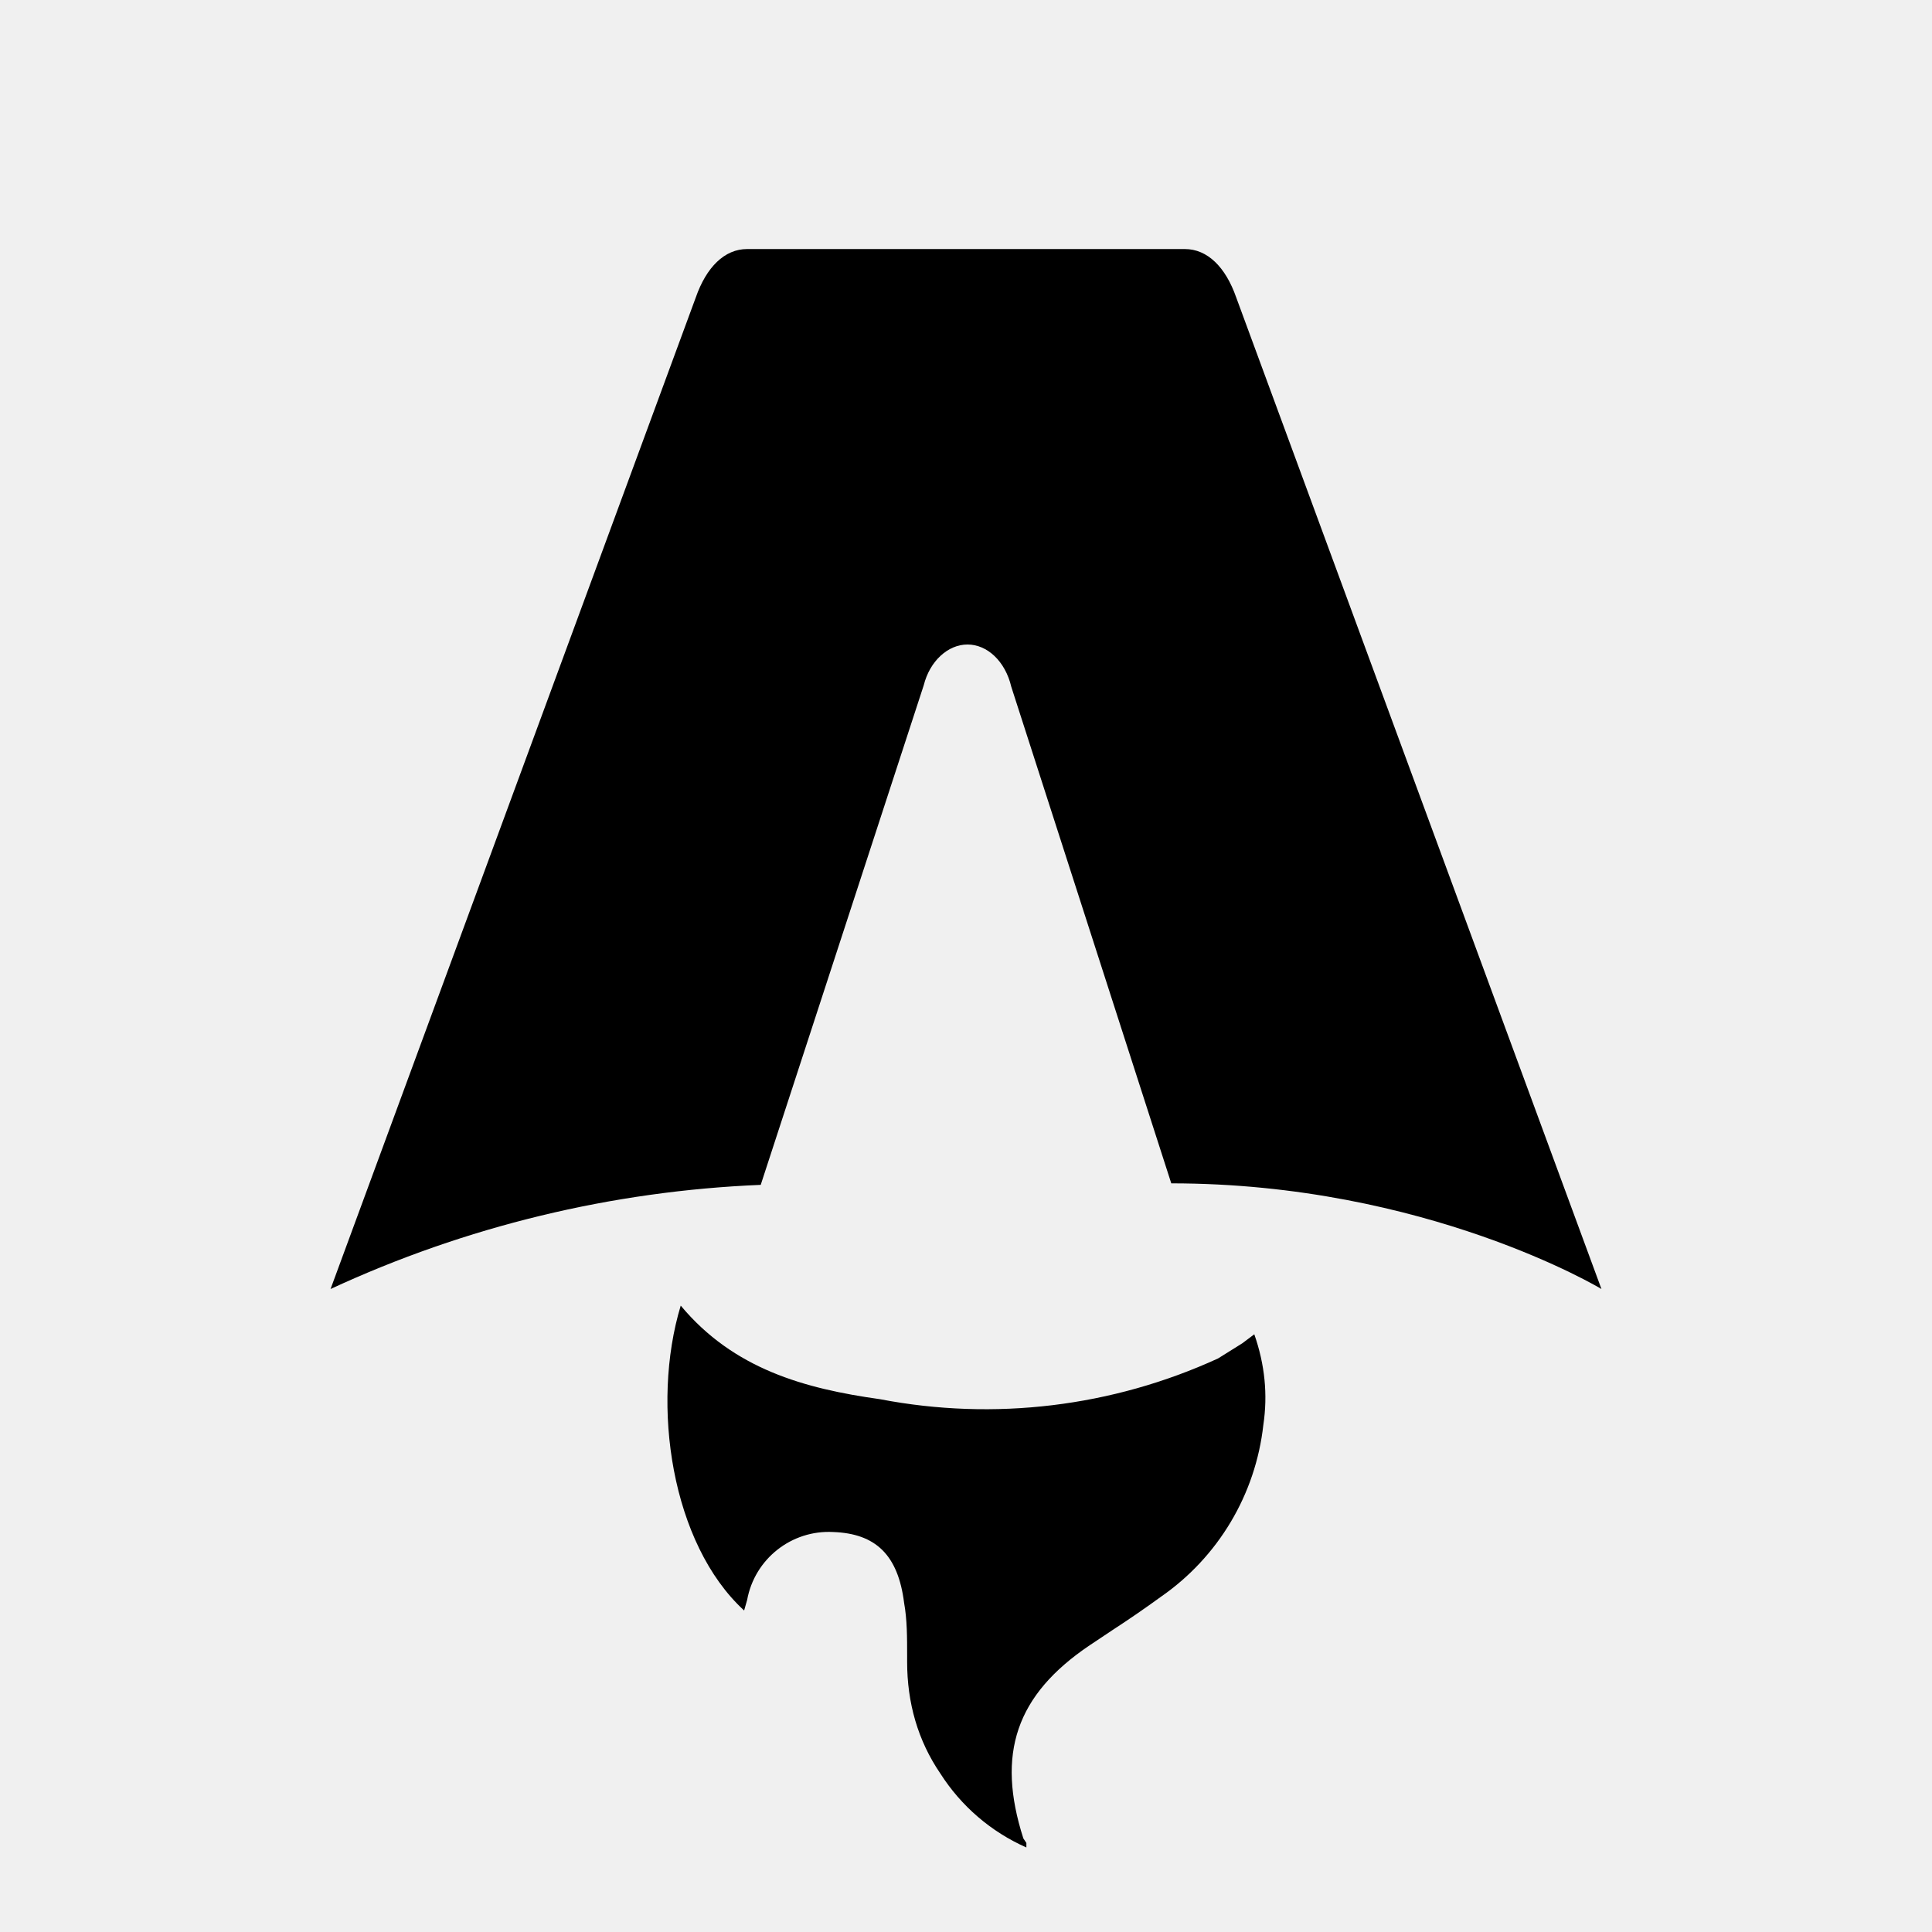
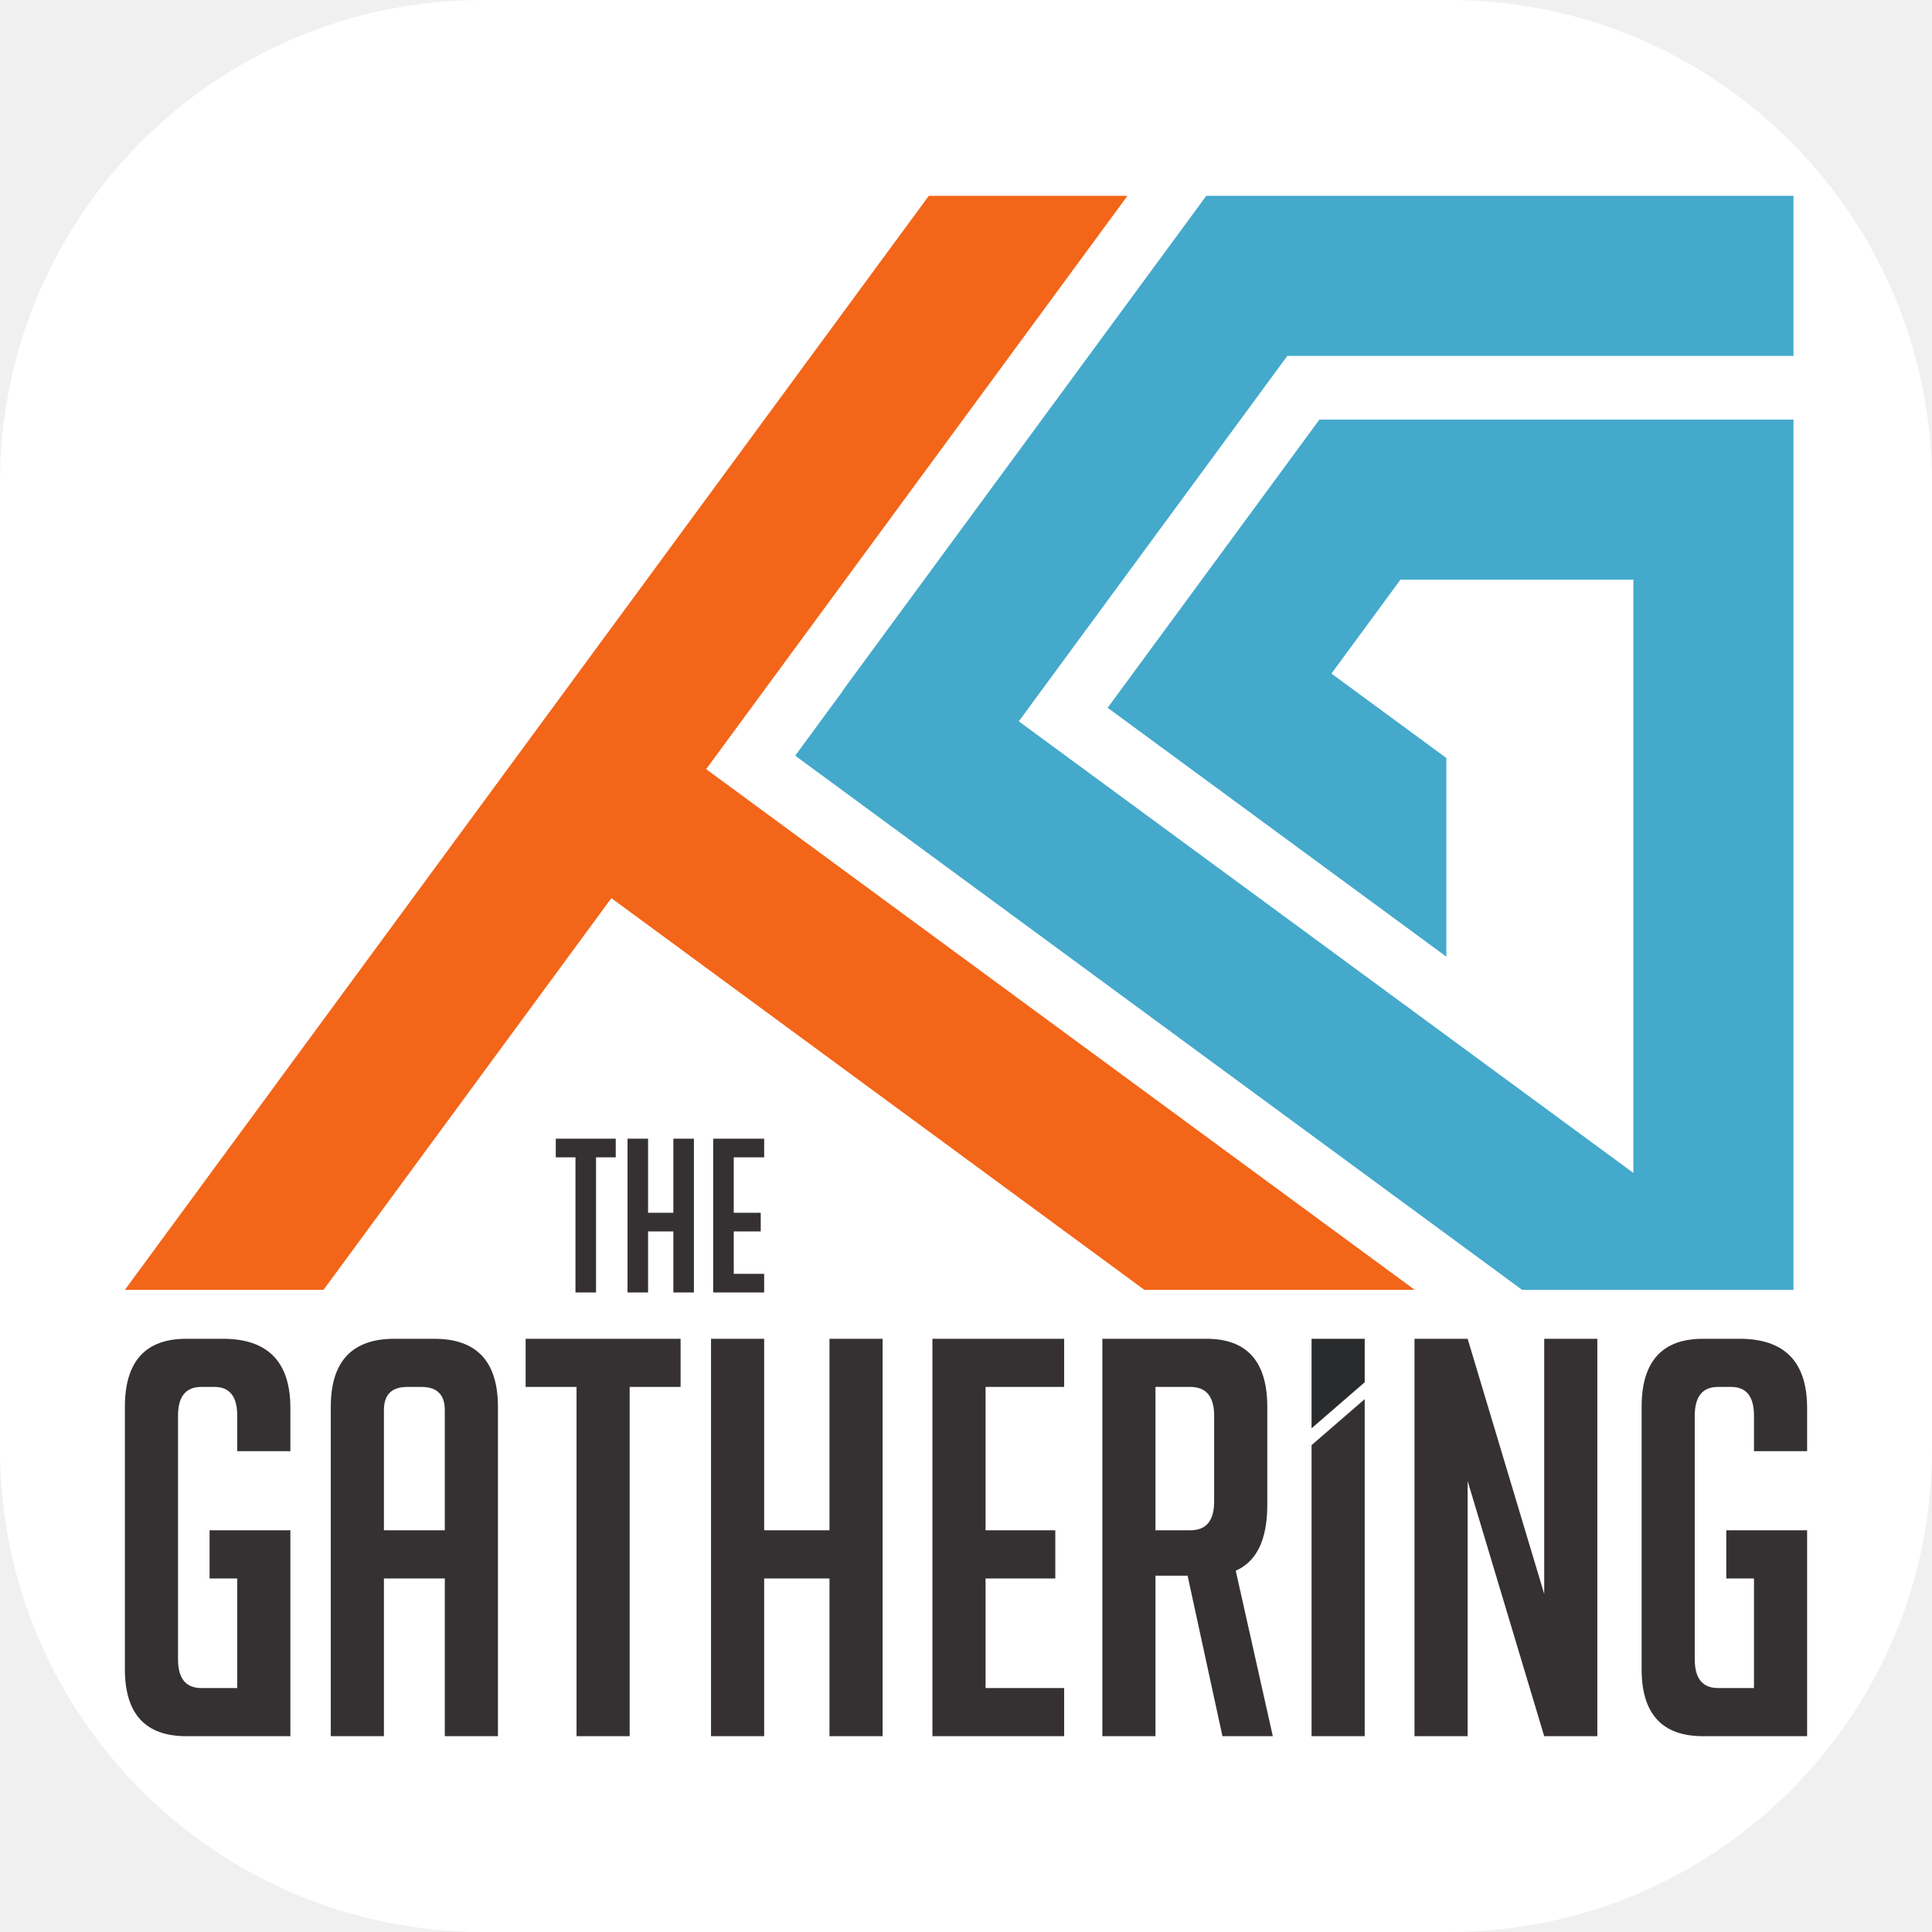
- <svg xmlns="http://www.w3.org/2000/svg" fill="none" viewBox="0 0 128 128">
-   <path d="M50.4 78.5a75.1 75.1 0 0 0-28.5 6.9l24.2-65.7c.7-2 1.9-3.2 3.4-3.2h29c1.5 0 2.7 1.2 3.4 3.2l24.2 65.7s-11.6-7-28.5-7L67 45.5c-.4-1.7-1.6-2.8-2.9-2.8-1.3 0-2.5 1.1-2.9 2.7L50.4 78.5Zm-1.1 28.2Zm-4.2-20.2c-2 6.6-.6 15.8 4.2 20.2a17.5 17.5 0 0 1 .2-.7 5.5 5.5 0 0 1 5.7-4.5c2.8.1 4.3 1.5 4.7 4.7.2 1.1.2 2.3.2 3.5v.4c0 2.7.7 5.2 2.2 7.4a13 13 0 0 0 5.7 4.9v-.3l-.2-.3c-1.8-5.6-.5-9.5 4.4-12.8l1.5-1a73 73 0 0 0 3.2-2.2 16 16 0 0 0 6.8-11.4c.3-2 .1-4-.6-6l-.8.6-1.6 1a37 37 0 0 1-22.4 2.7c-5-.7-9.7-2-13.2-6.2Z" />
-   <style>
-         path { fill: #000; }
-         @media (prefers-color-scheme: dark) {
-             path { fill: #FFF; }
-         }
-     </style>
+ <svg xmlns="http://www.w3.org/2000/svg" version="1.1" width="1000" height="1000">
+   <g clip-path="url(#SvgjsClipPath1408)">
+     <rect width="1000" height="1000" fill="#ffffff" />
+     <g transform="matrix(0.8819483,0,0,0.8819483,-0.00008454415,0.0003189528)">
+       <svg version="1.1" width="1133.853" height="1133.853">
+         <svg version="1.1" id="svg2" width="1133.853" height="1133.853" viewBox="0 0 1133.853 1133.853">
+           <defs id="defs6">
+             <clipPath clipPathUnits="userSpaceOnUse" id="clipPath16">
+               <path d="M 0,850.39 H 850.39 V 0 H 0 Z" id="path14" />
+             </clipPath>
+             <clipPath id="SvgjsClipPath1408">
+               <rect width="1000" height="1000" x="0" y="0" rx="250" ry="250" />
+             </clipPath>
+           </defs>
+           <g id="g8" transform="matrix(1.333333,0,0,-1.333333,0,1133.853)">
+             <g id="g10">
+               <g id="g12" clip-path="url(#clipPath16)">
+                 <g id="g18" transform="translate(92.2451,155.6205)">
+                   <path d="m 0,0 v 21.196 h 35.569 v -90.631 h -45.801 c -18.029,0 -27.043,9.826 -27.043,29.48 v 115.48 c 0,19.978 9.014,29.967 27.043,29.967 H 5.847 c 19.814,0 29.722,-10.153 29.722,-30.454 V 56.035 H 12.182 v 15.592 c 0,8.443 -3.331,12.669 -9.989,12.669 h -5.847 c -6.822,0 -10.233,-4.226 -10.233,-12.669 V -35.57 c 0,-8.447 3.411,-12.668 10.233,-12.668 H 12.182 V 0 Z" style="fill:#353132;fill-opacity:1;fill-rule:nonzero;stroke:none" id="path20" />
+                 </g>
+                 <g id="g22" transform="translate(195.7861,176.8168)">
+                   <path d="M 0,0 V 52.867 C 0,59.688 -3.411,63.1 -10.233,63.1 h -6.334 c -6.822,0 -10.232,-3.412 -10.232,-10.233 V 0 Z m -26.799,-90.631 h -23.389 v 144.96 c 0,19.978 9.338,29.967 28.018,29.967 h 17.541 c 18.675,0 28.017,-9.989 28.017,-29.967 V -90.631 H 0 v 69.435 h -26.799 z" style="fill:#353132;fill-opacity:1;fill-rule:nonzero;stroke:none" id="path24" />
+                 </g>
+                 <g id="g26" transform="translate(277.1558,239.9164)">
+                   <path d="M 0,0 V -153.73 H -23.388 V 0 H -45.802 V 21.196 H 22.414 L 22.414,0 Z" style="fill:#353132;fill-opacity:1;fill-rule:nonzero;stroke:none" id="path28" />
+                 </g>
+                 <g id="g30" transform="translate(365.1025,86.1859)">
+                   <path d="M 0,0 V 69.435 H -28.748 V 0 h -23.389 v 174.927 h 23.389 V 90.631 H 0 v 84.296 H 23.389 V 0 Z" style="fill:#353132;fill-opacity:1;fill-rule:nonzero;stroke:none" id="path32" />
+                 </g>
+                 <g id="g34" transform="translate(410.416,86.1859)">
+                   <path d="M 0,0 V 174.927 H 57.984 V 153.73 H 23.389 V 90.631 H 54.086 V 69.435 H 23.389 V 21.196 H 57.984 L 57.984,0 Z" style="fill:#353132;fill-opacity:1;fill-rule:nonzero;stroke:none" id="path36" />
+                 </g>
+                 <g id="g38" transform="translate(508.5967,176.8168)">
+                   <path d="M 0,0 H 15.349 C 22.33,0 25.825,4.222 25.825,12.669 V 50.431 C 25.825,58.874 22.33,63.1 15.349,63.1 H 0 Z m -23.389,84.296 h 45.803 c 17.865,0 26.8,-9.989 26.8,-29.967 V 11.207 c 0,-15.269 -4.629,-24.935 -13.887,-28.992 L 51.649,-90.631 H 29.479 L 14.131,-19.978 H 0 v -70.653 h -23.389 z" style="fill:#353132;fill-opacity:1;fill-rule:nonzero;stroke:none" id="path40" />
+                 </g>
+                 <g id="g42" transform="translate(679.6992,261.1127)">
+                   <path d="M 0,0 V -112.315 L -33.7,0 h -18.786 -4.603 V -174.927 H -33.7 V -62.611 L 0,-174.927 h 18.786 4.603 L 23.389,0 Z" style="fill:#353132;fill-opacity:1;fill-rule:nonzero;stroke:none" id="path44" />
+                 </g>
+                 <g id="g46" transform="translate(759.8506,155.6205)">
+                   <path d="m 0,0 v 21.196 h 35.569 v -90.631 h -45.801 c -18.029,0 -27.043,9.826 -27.043,29.48 v 115.48 c 0,19.978 9.014,29.967 27.043,29.967 H 5.847 c 19.814,0 29.722,-10.153 29.722,-30.454 V 56.035 H 12.182 v 15.592 c 0,8.443 -3.331,12.669 -9.99,12.669 h -5.846 c -6.823,0 -10.233,-4.226 -10.233,-12.669 V -35.57 c 0,-8.447 3.41,-12.668 10.233,-12.668 h 15.836 l 0,48.238 z" style="fill:#353132;fill-opacity:1;fill-rule:nonzero;stroke:none" id="path48" />
+                 </g>
+                 <g id="g50" transform="translate(600.6865,261.1127)">
+                   <path d="M 0,0 H -23.389 V -39.408 L 0,-19.15 Z" style="fill:#2a2b2d;fill-opacity:1;fill-rule:nonzero;stroke:none" id="path52" />
+                 </g>
+                 <g id="g54" transform="translate(577.2979,214.2865)">
+                   <path d="M 0,0 V -128.101 H 23.389 V 20.258 Z" style="fill:#353132;fill-opacity:1;fill-rule:nonzero;stroke:none" id="path56" />
+                 </g>
+                 <g id="g58" transform="translate(262.3516,340.9789)">
+                   <path d="M 0,0 V -59.486 H -9.05 V 0 h -8.673 V 8.202 H 8.673 L 8.673,0 Z" style="fill:#353132;fill-opacity:1;fill-rule:nonzero;stroke:none" id="path60" />
+                 </g>
+                 <g id="g62" transform="translate(296.3828,281.4926)">
+                   <path d="M 0,0 V 26.868 H -11.124 V 0 h -9.05 v 67.688 h 9.05 V 35.069 H 0 V 67.688 H 9.05 L 9.05,0 Z" style="fill:#353132;fill-opacity:1;fill-rule:nonzero;stroke:none" id="path64" />
+                 </g>
+                 <g id="g66" transform="translate(313.917,281.4926)">
+                   <path d="M 0,0 V 67.688 H 22.437 V 59.486 H 9.05 V 35.069 H 20.929 V 26.868 H 9.05 V 8.202 h 13.387 l 0,-8.202 z" style="fill:#353132;fill-opacity:1;fill-rule:nonzero;stroke:none" id="path68" />
+                 </g>
+                 <g id="g70" transform="translate(622.6904,282.6595)">
+                   <path d="M 0,0 H -118.99 L -353.59,172.4 -480.28,0 h -87.441 l 302.08,411.081 51.781,70.46 h 87.439 l -51.779,-70.46 -133.55,-181.741 -0.121,-0.159 z" style="fill:#f36518;fill-opacity:1;fill-rule:nonzero;stroke:none" id="path72" />
+                 </g>
+                 <g id="g74" transform="translate(718.96,334.1)">
+                   <path d="m 0,0 v 261.15 h -102.53 l -30.38,-41.34 50.58,-37.17 V 95.2 l -149.08,109.55 93.15,126.77 0.04,-0.04 v 0.13 H 70.46 V -51.44 H -49 l -319.94,235.11 20.92,28.48 -0.09,0.06 160.12,217.89 H 70.46 v -70.46 h -222.79 l -118.2,-160.85 z" style="fill:#44a9cb;fill-opacity:1;fill-rule:nonzero;stroke:none" id="path76" />
+                 </g>
+               </g>
+             </g>
+           </g>
+         </svg>
+       </svg>
+     </g>
+   </g>
</svg>
